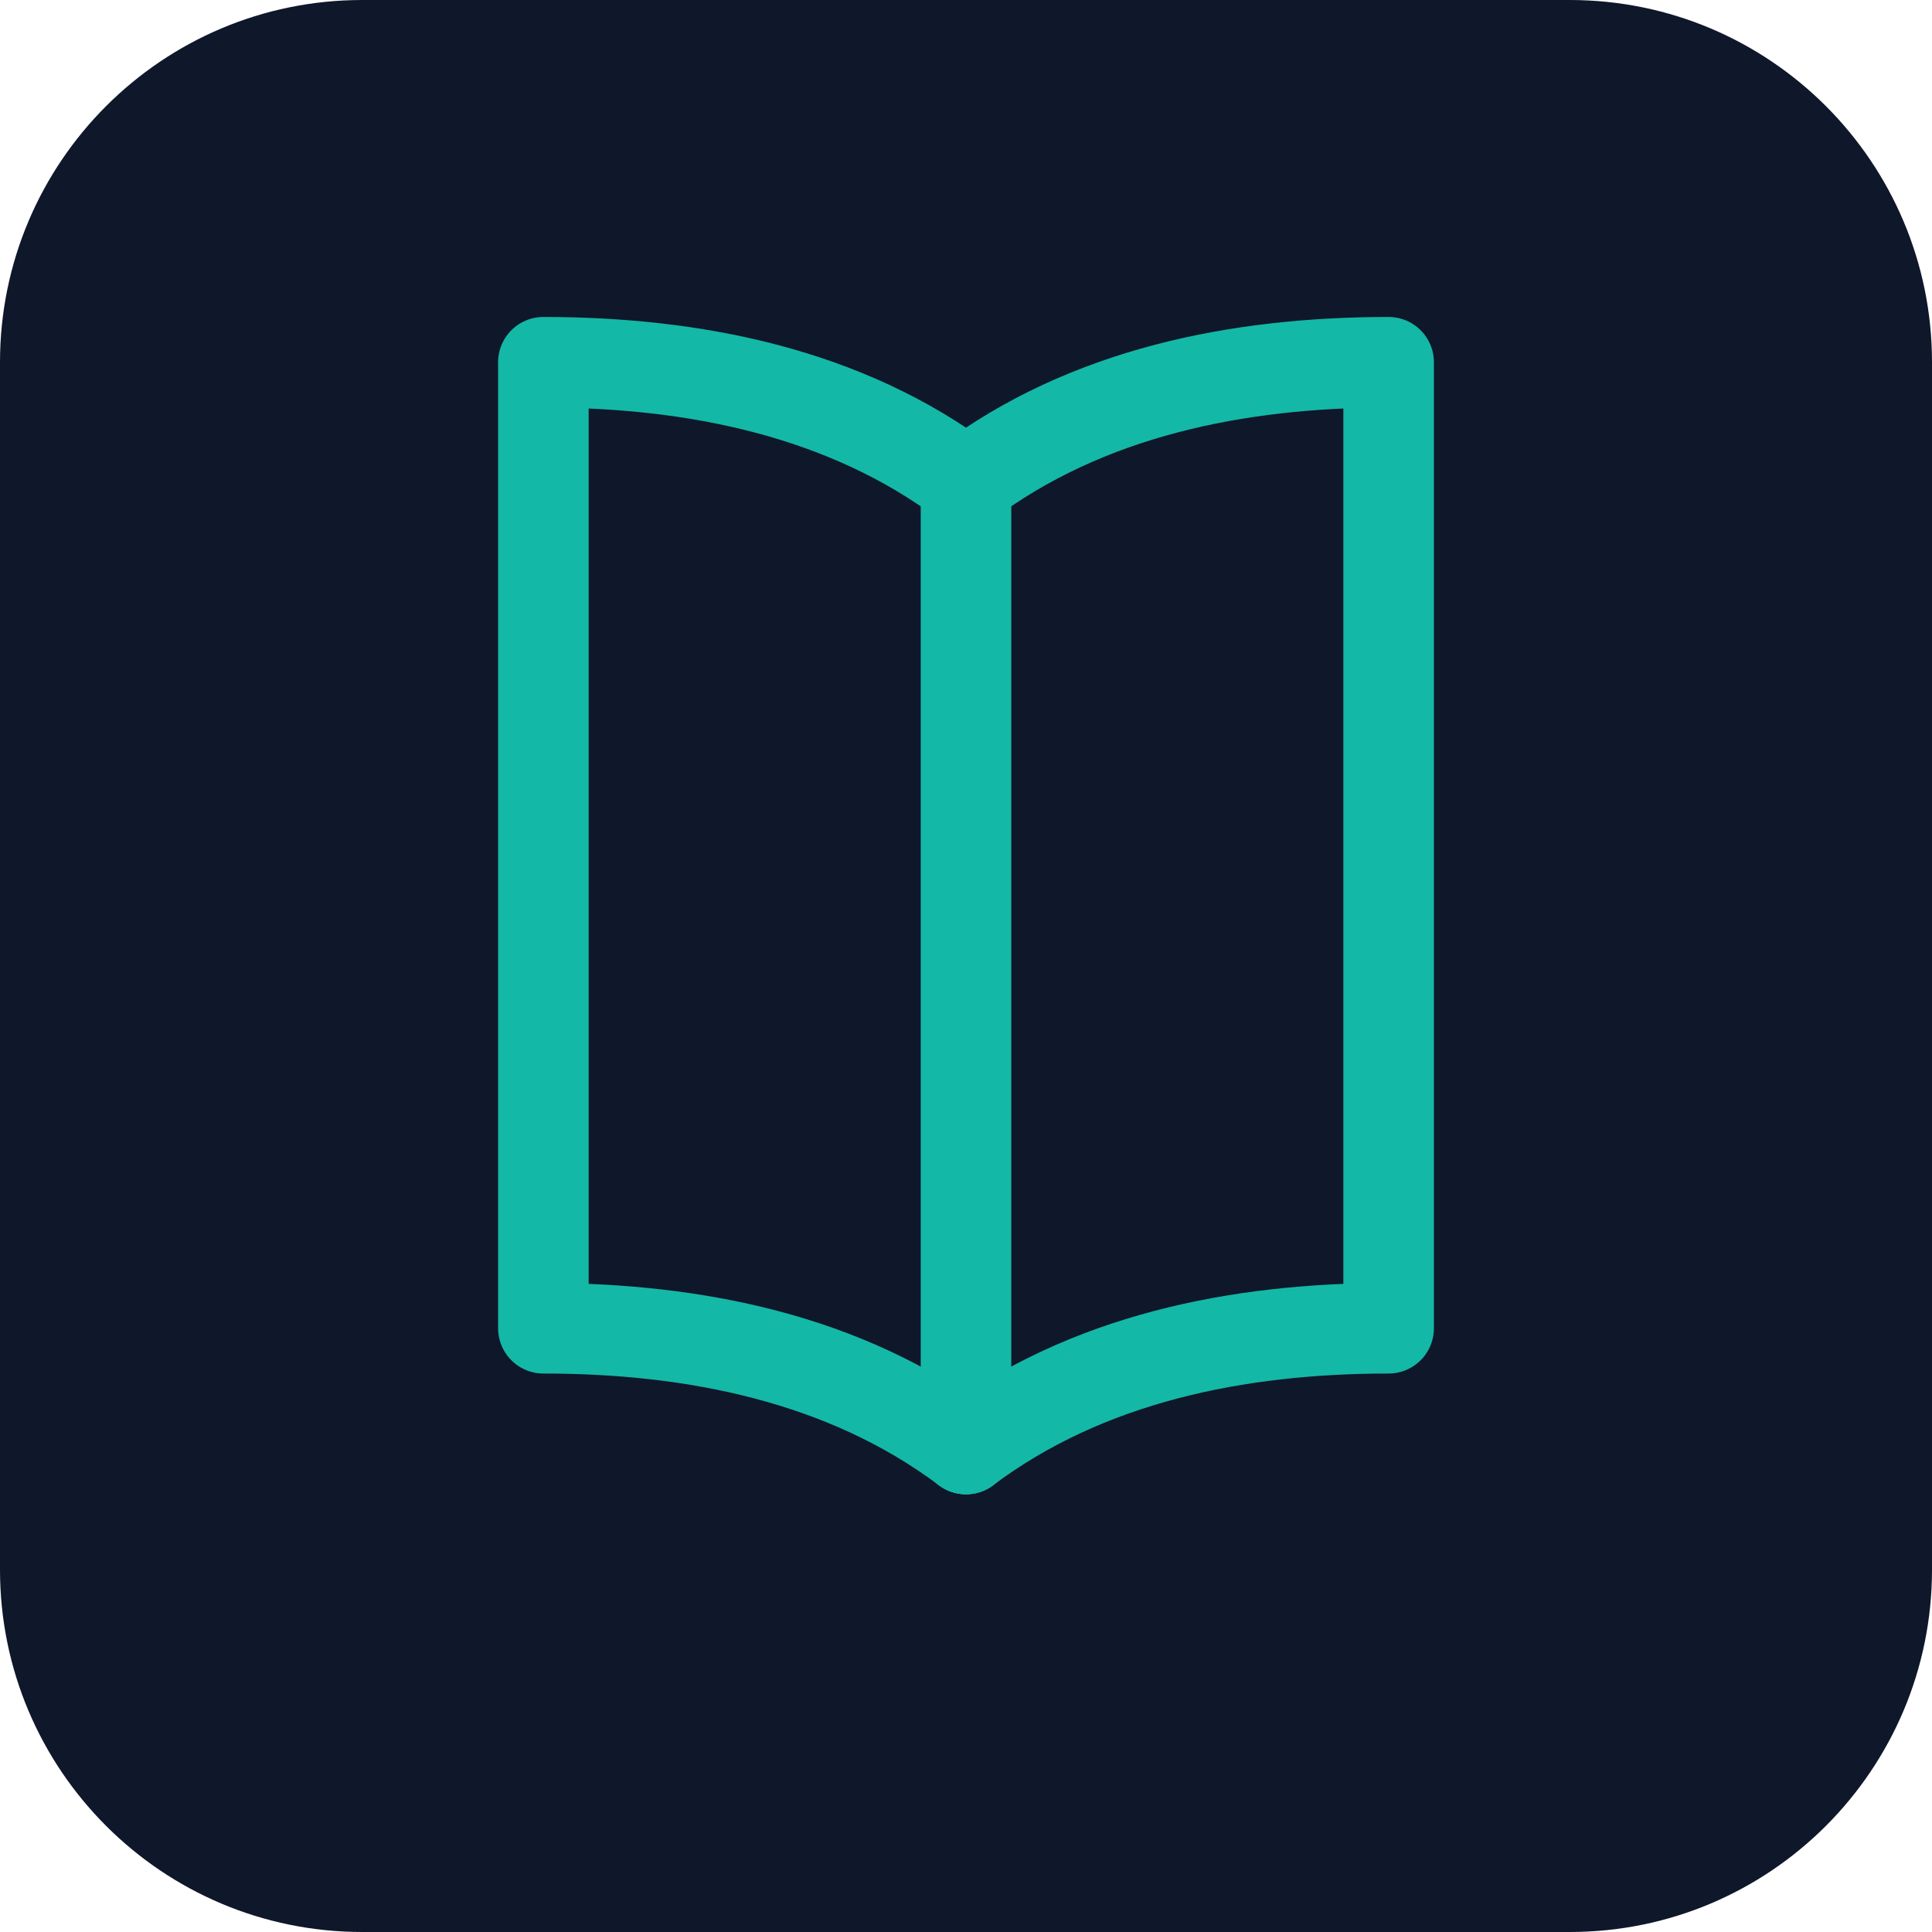
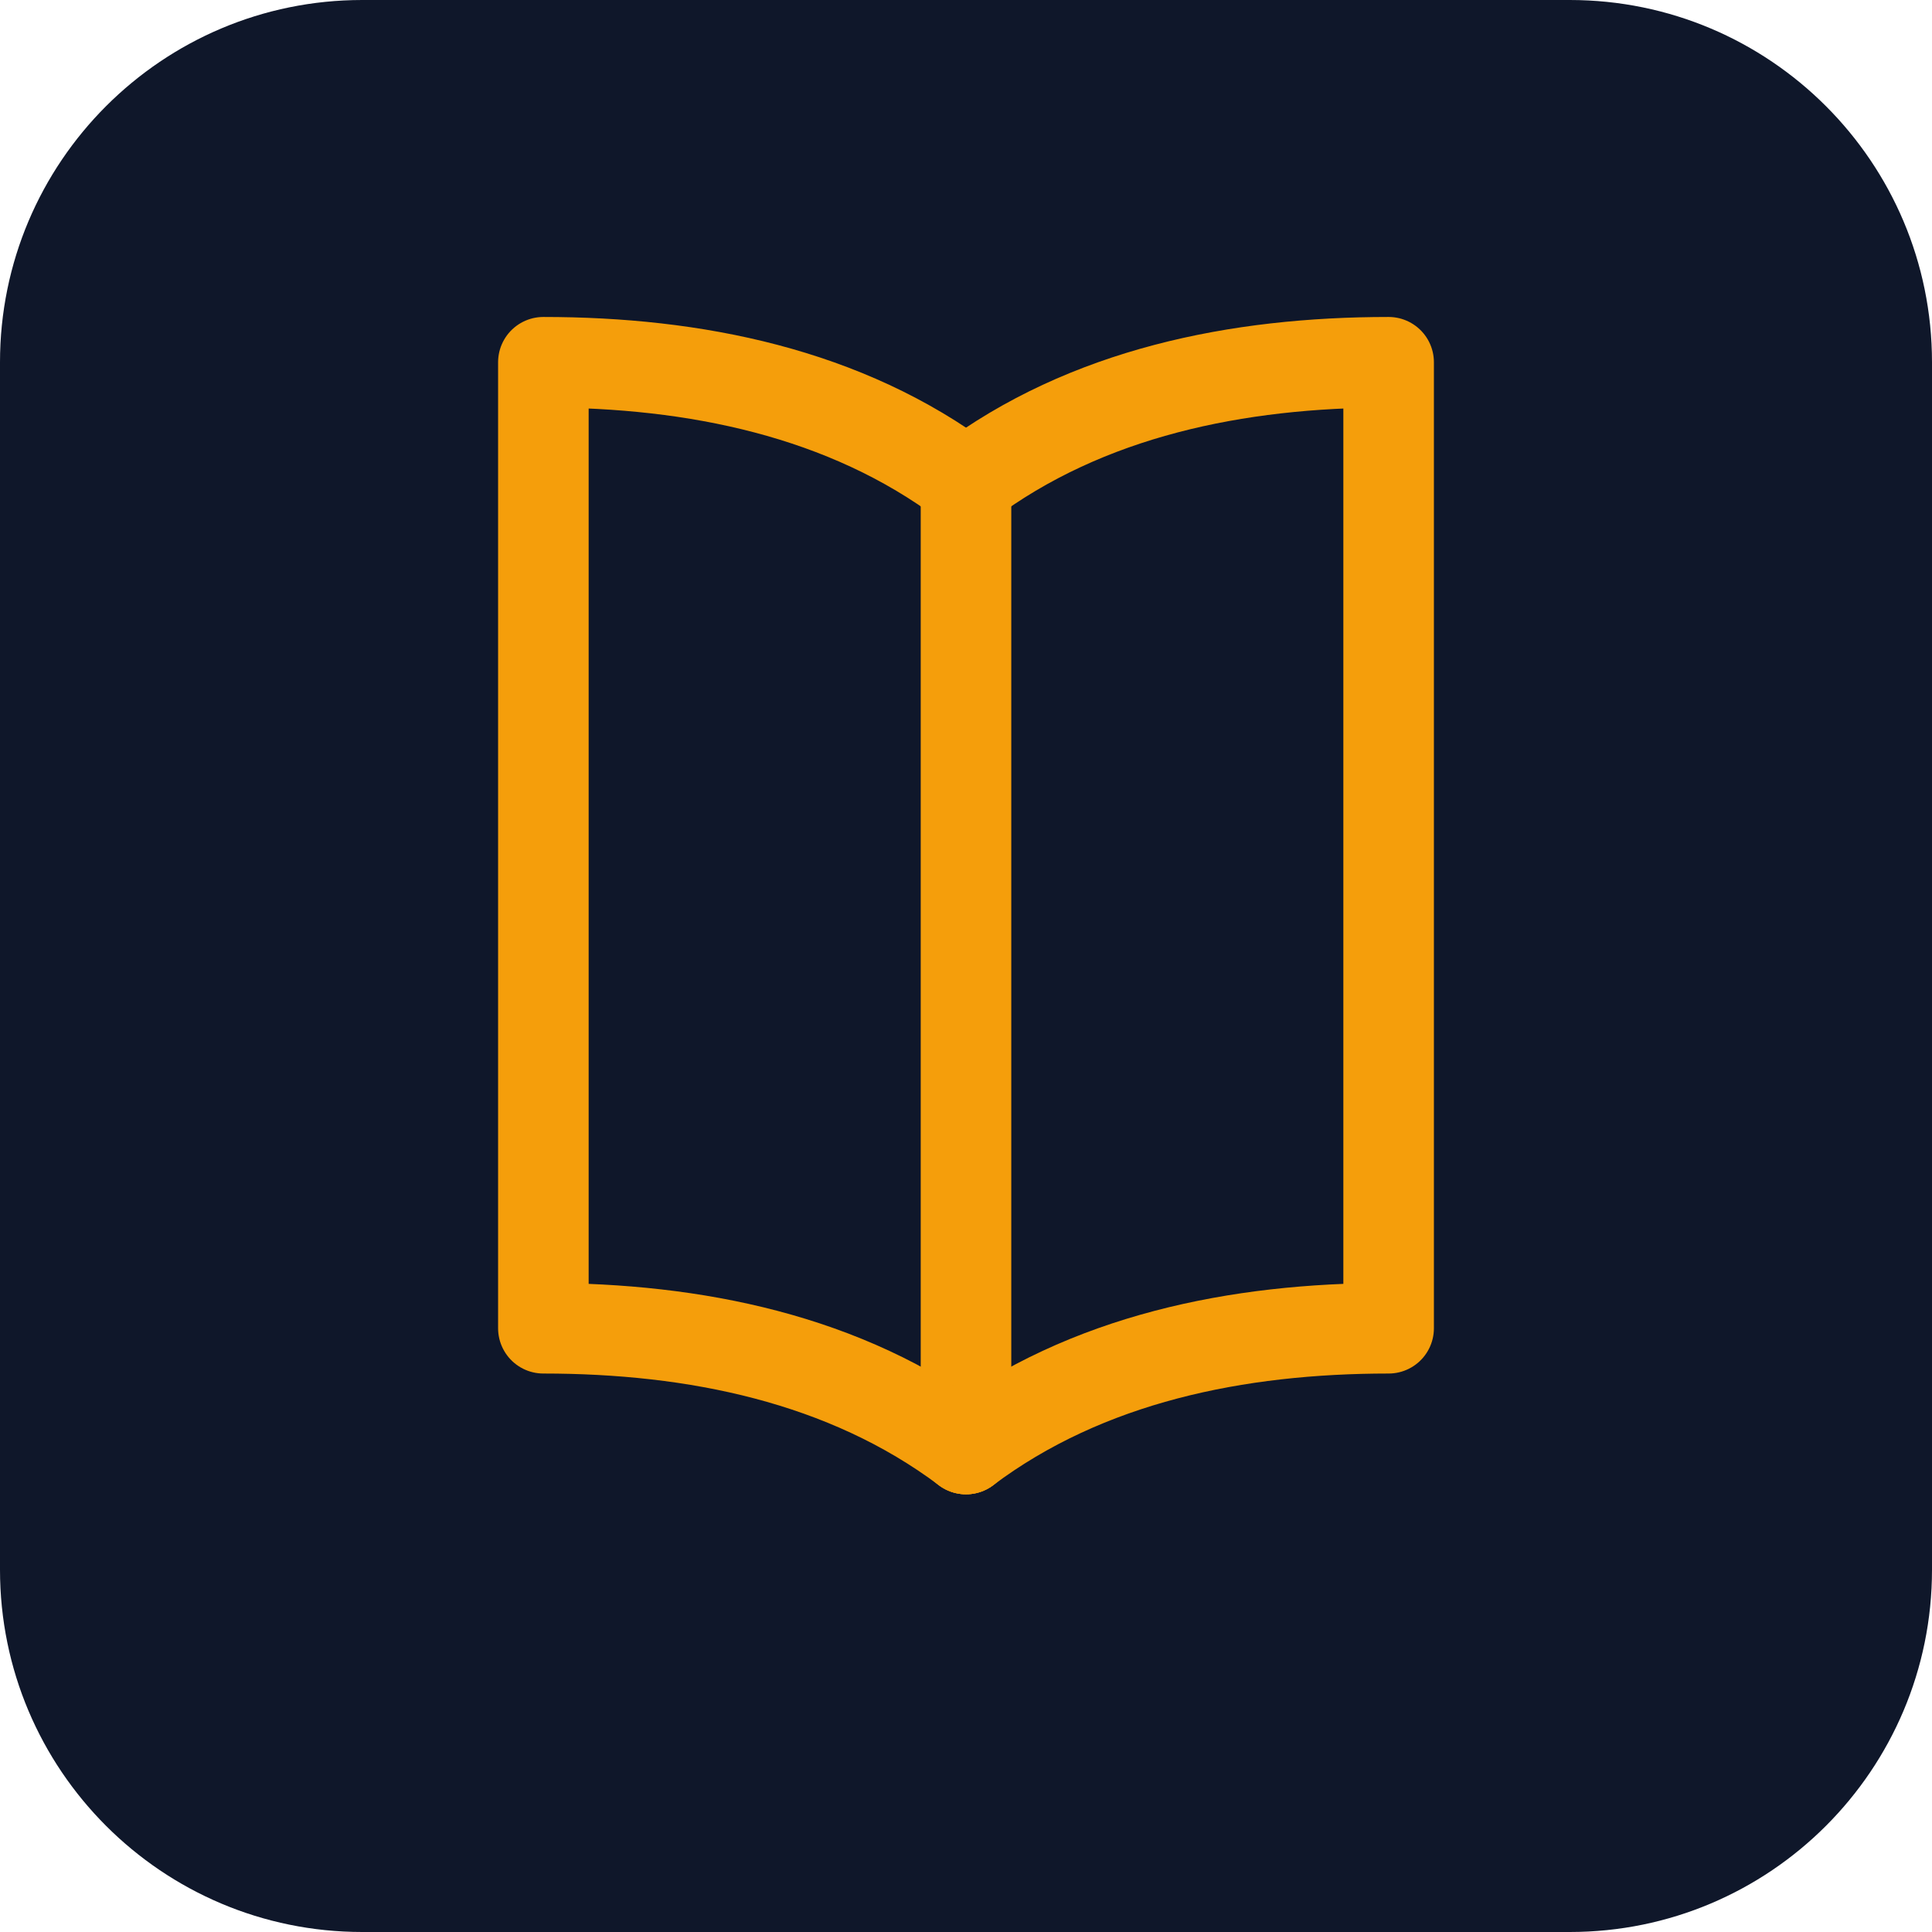
<svg xmlns="http://www.w3.org/2000/svg" width="32" height="32" viewBox="0 0 32 32">
  <rect width="32" height="32" rx="6" fill="#0f172a" />
-   <path d="M16 8v16" stroke="#14b8a6" stroke-width="1.5" stroke-linecap="round" />
-   <path d="M16 8c-2-1.5-4.5-2-7-2v16c2.5 0 5 .5 7 2" fill="none" stroke="#14b8a6" stroke-width="1.5" stroke-linecap="round" stroke-linejoin="round" />
-   <path d="M16 8c2-1.5 4.5-2 7-2v16c-2.5 0-5 .5-7 2" fill="none" stroke="#14b8a6" stroke-width="1.5" stroke-linecap="round" stroke-linejoin="round" />
+   <path d="M16 8v16" stroke="#f59e0b" stroke-width="1.5" stroke-linecap="round" />
+   <path d="M16 8c-2-1.5-4.5-2-7-2v16c2.5 0 5 .5 7 2" fill="none" stroke="#f59e0b" stroke-width="1.5" stroke-linecap="round" stroke-linejoin="round" />
+   <path d="M16 8c2-1.5 4.5-2 7-2v16c-2.5 0-5 .5-7 2" fill="none" stroke="#f59e0b" stroke-width="1.5" stroke-linecap="round" stroke-linejoin="round" />
</svg>
